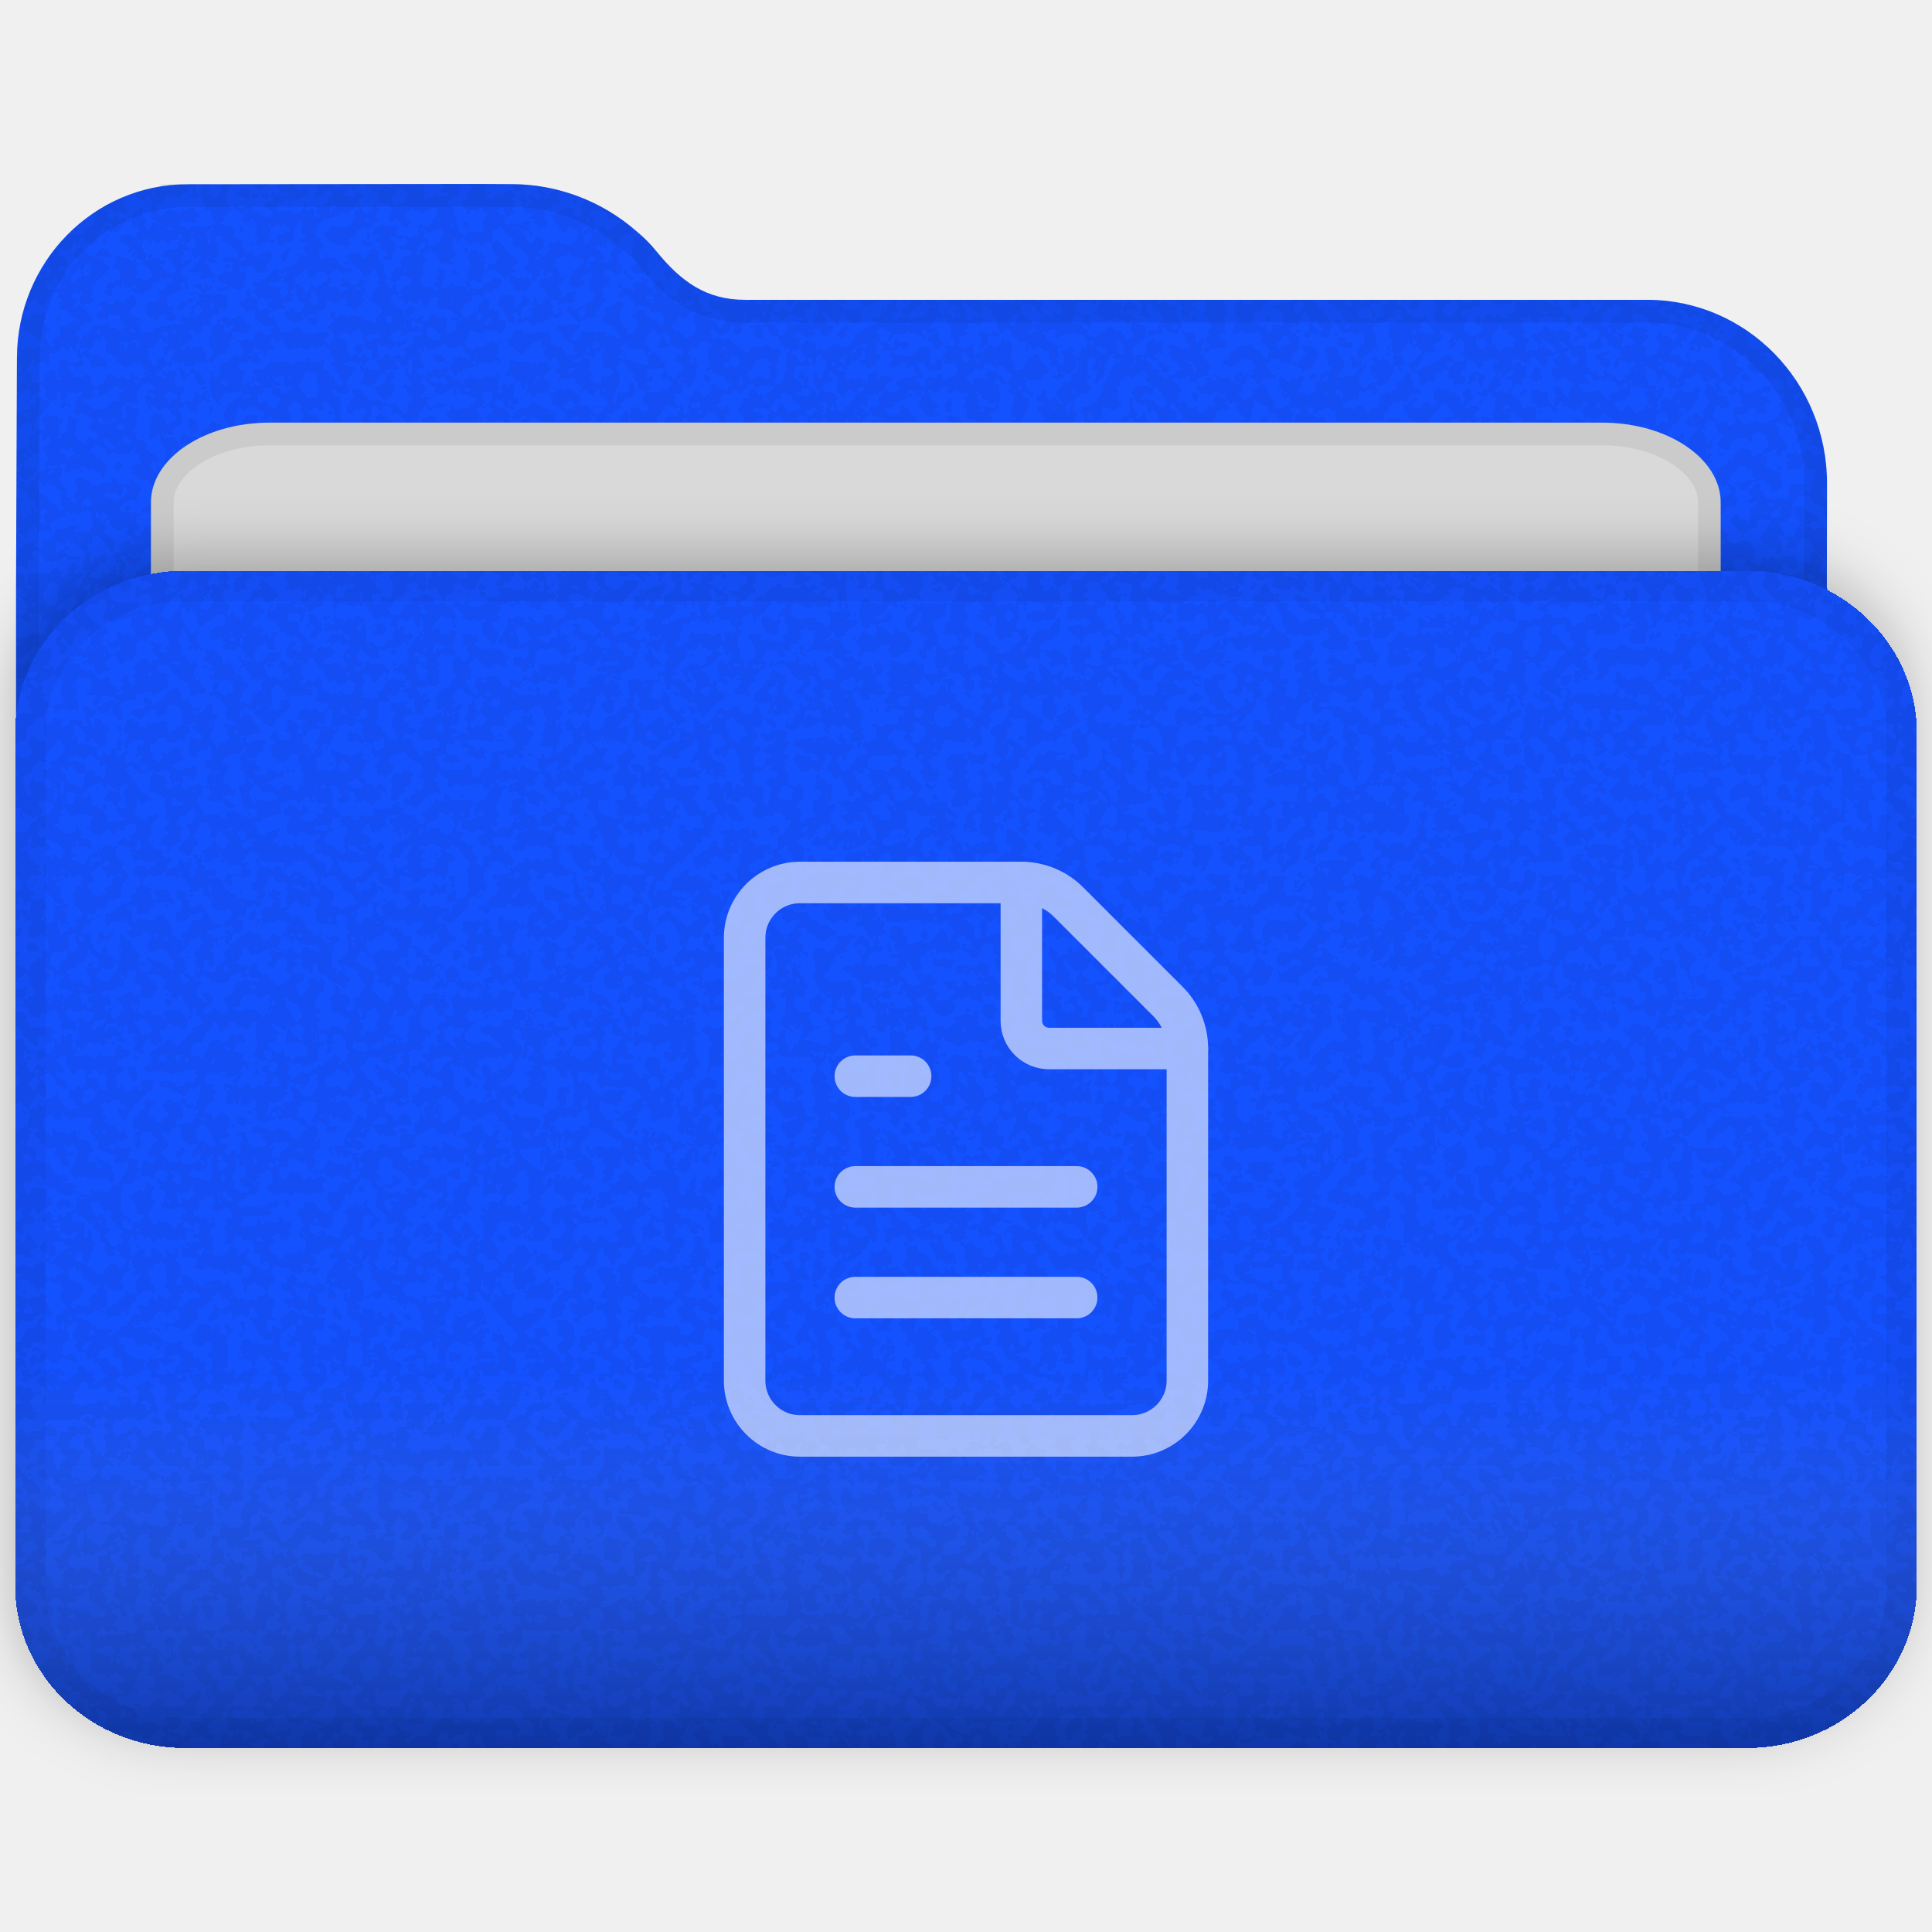
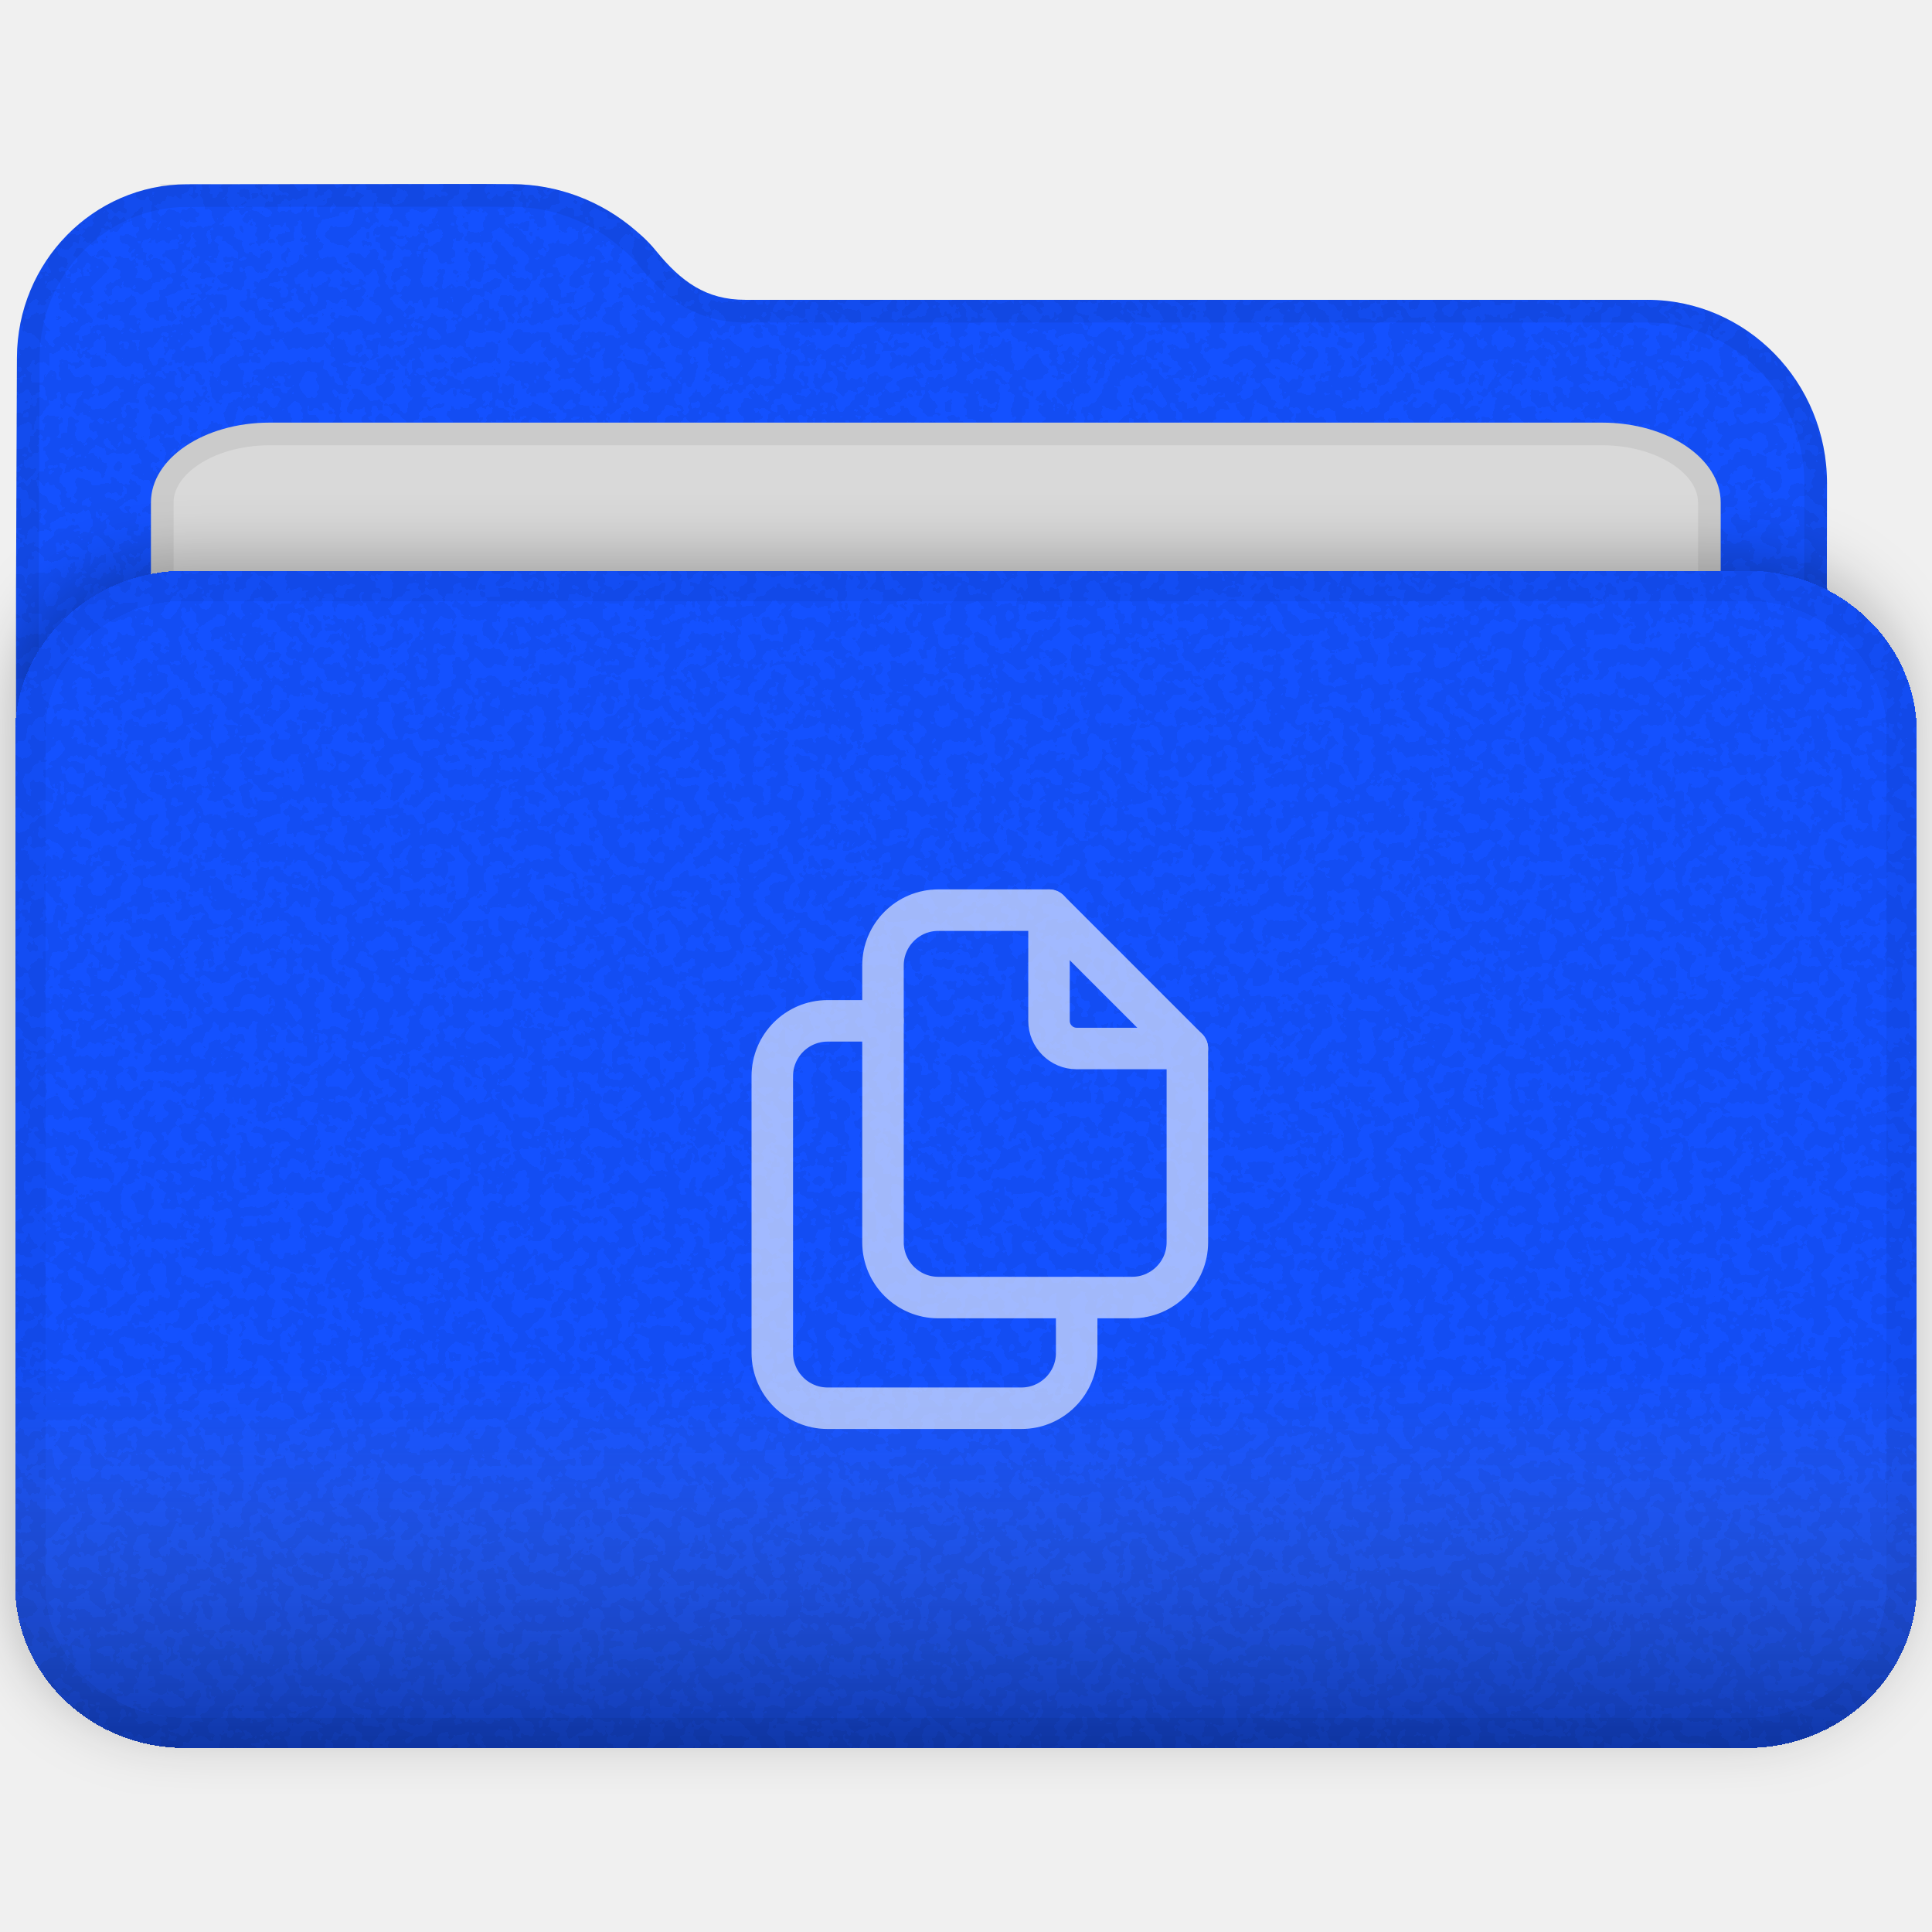
<svg xmlns="http://www.w3.org/2000/svg" width="64" height="64" viewBox="0 0 64 64" fill="none">
  <defs>
    <style id="current-color-scheme" type="text/css">

            .ColorScheme-Highlight
            {
                color:#1451FF;
            }

        </style>
  </defs>
  <g clip-path="url(#clip0_346_3040)">
    <g filter="url(#filter0_n_346_3040)">
      <path d="M0.561 11.845C0.574 8.679 3.086 6.115 6.189 6.104L15.865 6.094L16.984 6.1C18.476 6.109 19.917 6.653 21.057 7.636L21.191 7.752C21.386 7.921 21.567 8.107 21.73 8.308C22.56 9.327 23.385 9.932 24.684 9.932H54.57C57.861 9.934 60.527 12.66 60.522 16.019L60.517 19.477C60.517 19.482 60.519 19.487 60.524 19.49C60.529 19.492 60.531 19.497 60.531 19.503L60.52 25.948C60.518 27.134 59.576 28.094 58.414 28.094H1.642C1.05 28.094 0.57 27.603 0.571 26.999L0.572 26.617L0.531 23.664V19.494L0.561 11.845Z" class="ColorScheme-Highlight" fill="currentColor" />
      <path d="M16.981 6.476C18.383 6.484 19.739 6.994 20.811 7.92L20.946 8.036C21.125 8.19 21.29 8.36 21.439 8.544C21.868 9.07 22.314 9.515 22.841 9.825C23.374 10.139 23.971 10.307 24.684 10.307H54.569C57.647 10.309 60.151 12.86 60.147 16.019L60.142 19.476C60.142 19.51 60.146 19.545 60.155 19.578L60.145 25.947C60.144 26.933 59.362 27.719 58.414 27.719H1.642C1.264 27.718 0.946 27.404 0.946 27L0.947 26.618V26.612L0.906 23.658V19.495L0.937 11.847C0.948 8.879 3.301 6.49 6.19 6.479L6.189 6.478L15.862 6.469L16.981 6.476Z" stroke="black" stroke-opacity="0.07" stroke-width="0.75" />
    </g>
    <path d="M5 16.646C5 15.184 6.76 14 8.931 14H53.069C55.24 14 57 15.184 57 16.646V46.354C57 47.816 55.24 49 53.069 49H8.931C6.76 49 5 47.816 5 46.354V16.646Z" fill="#D9D9D9" />
    <path d="M8.931 14.375H53.069C54.09 14.375 54.998 14.654 55.64 15.086C56.283 15.519 56.625 16.078 56.625 16.645V46.355C56.625 46.922 56.283 47.481 55.64 47.914C54.998 48.346 54.09 48.625 53.069 48.625H8.931C7.91 48.625 7.002 48.346 6.36 47.914C5.717 47.481 5.375 46.922 5.375 46.355V16.645C5.375 16.078 5.717 15.519 6.36 15.086C7.002 14.654 7.91 14.375 8.931 14.375Z" stroke="black" stroke-opacity="0.07" stroke-width="0.75" />
    <g filter="url(#filter1_dn_346_3040)">
      <path d="M0.5 24.288C0.5 21.316 3.019 18.906 6.126 18.906H57.874C60.981 18.906 63.5 21.316 63.5 24.288V52.524C63.5 55.496 60.981 57.906 57.874 57.906H6.126C3.019 57.906 0.5 55.496 0.5 52.524V24.288Z" class="ColorScheme-Highlight" fill="currentColor" shape-rendering="crispEdges" />
      <path d="M0.5 24.288C0.5 21.316 3.019 18.906 6.126 18.906H57.874C60.981 18.906 63.5 21.316 63.5 24.288V52.524C63.5 55.496 60.981 57.906 57.874 57.906H6.126C3.019 57.906 0.5 55.496 0.5 52.524V24.288Z" fill="url(#paint0_linear_346_3040)" fill-opacity="0.43" shape-rendering="crispEdges" />
      <path d="M6.126 19.406H57.874C60.726 19.406 63 21.613 63 24.288V52.524C63 55.2 60.726 57.406 57.874 57.406H6.126C3.363 57.406 1.143 55.336 1.007 52.773L1 52.524V24.288C1 21.613 3.274 19.406 6.126 19.406Z" stroke="black" stroke-opacity="0.05" shape-rendering="crispEdges" />
    </g>
  </g>
  <defs>
    <filter id="filter0_n_346_3040" x="0.531" y="6.094" width="60" height="22" filterUnits="userSpaceOnUse" color-interpolation-filters="sRGB">
      <feFlood flood-opacity="0" result="BackgroundImageFix" />
      <feBlend mode="normal" in="SourceGraphic" in2="BackgroundImageFix" result="shape" />
      <feTurbulence type="fractalNoise" baseFrequency="2 2" stitchTiles="stitch" numOctaves="3" result="noise" seed="5353" />
      <feColorMatrix in="noise" type="luminanceToAlpha" result="alphaNoise" />
      <feComponentTransfer in="alphaNoise" result="coloredNoise1">
        <feFuncA type="discrete" tableValues="1 1 1 1 1 1 1 1 1 1 1 1 1 1 1 1 1 1 1 1 1 1 1 1 1 1 1 1 1 1 1 1 1 1 1 1 1 1 1 1 1 1 1 1 1 1 1 1 1 1 1 0 0 0 0 0 0 0 0 0 0 0 0 0 0 0 0 0 0 0 0 0 0 0 0 0 0 0 0 0 0 0 0 0 0 0 0 0 0 0 0 0 0 0 0 0 0 0 0 0 " />
      </feComponentTransfer>
      <feComposite operator="in" in2="shape" in="coloredNoise1" result="noise1Clipped" />
      <feFlood flood-color="rgba(0, 0, 0, 0.05)" result="color1Flood" />
      <feComposite operator="in" in2="noise1Clipped" in="color1Flood" result="color1" />
      <feMerge result="effect1_noise_346_3040">
        <feMergeNode in="shape" />
        <feMergeNode in="color1" />
      </feMerge>
    </filter>
    <filter id="filter1_dn_346_3040" x="-1.75" y="16.406" width="67" height="43" filterUnits="userSpaceOnUse" color-interpolation-filters="sRGB">
      <feFlood flood-opacity="0" result="BackgroundImageFix" />
      <feColorMatrix in="SourceAlpha" type="matrix" values="0 0 0 0 0 0 0 0 0 0 0 0 0 0 0 0 0 0 127 0" result="hardAlpha" />
      <feOffset dx="-0.25" dy="-0.5" />
      <feGaussianBlur stdDeviation="1" />
      <feComposite in2="hardAlpha" operator="out" />
      <feColorMatrix type="matrix" values="0 0 0 0 0 0 0 0 0 0 0 0 0 0 0 0 0 0 0.25 0" />
      <feBlend mode="normal" in2="BackgroundImageFix" result="effect1_dropShadow_346_3040" />
      <feBlend mode="normal" in="SourceGraphic" in2="BackgroundImageFix" result="shape" />
      <feTurbulence type="fractalNoise" baseFrequency="2 2" stitchTiles="stitch" numOctaves="3" result="noise" seed="3340" />
      <feColorMatrix in="noise" type="luminanceToAlpha" result="alphaNoise" />
      <feComponentTransfer in="alphaNoise" result="coloredNoise1">
        <feFuncA type="discrete" tableValues="1 1 1 1 1 1 1 1 1 1 1 1 1 1 1 1 1 1 1 1 1 1 1 1 1 1 1 1 1 1 1 1 1 1 1 1 1 1 1 1 1 1 1 1 1 1 1 1 1 1 1 0 0 0 0 0 0 0 0 0 0 0 0 0 0 0 0 0 0 0 0 0 0 0 0 0 0 0 0 0 0 0 0 0 0 0 0 0 0 0 0 0 0 0 0 0 0 0 0 0 " />
      </feComponentTransfer>
      <feComposite operator="in" in2="shape" in="coloredNoise1" result="noise1Clipped" />
      <feFlood flood-color="rgba(0, 0, 0, 0.05)" result="color1Flood" />
      <feComposite operator="in" in2="noise1Clipped" in="color1Flood" result="color1" />
      <feMerge result="effect2_noise_346_3040">
        <feMergeNode in="shape" />
        <feMergeNode in="color1" />
      </feMerge>
      <feBlend mode="normal" in="effect2_noise_346_3040" in2="effect1_dropShadow_346_3040" result="effect2_noise_346_3040" />
    </filter>
    <linearGradient id="paint0_linear_346_3040" x1="31.994" y1="45.437" x2="31.994" y2="58.445" gradientUnits="userSpaceOnUse">
      <stop stop-color="#A1A1A1" stop-opacity="0" />
      <stop offset="1" stop-opacity="0.75" />
    </linearGradient>
    <clipPath id="clip0_346_3040">
      <rect width="64" height="64" fill="white" />
    </clipPath>
  </defs>
  <g opacity="0.6" transform="translate(21 27.4) scale(0.916667)" fill="none" stroke="#FFFFFF" stroke-width="1.5" stroke-linecap="round" stroke-linejoin="round">
-     <path d="M6 22a2 2 0 0 1-2-2V4a2 2 0 0 1 2-2h8a2.4 2.4 0 0 1 1.704.706l3.588 3.588A2.4 2.4 0 0 1 20 8v12a2 2 0 0 1-2 2z" />
-     <path d="M14 2v5a1 1 0 0 0 1 1h5" />
-     <path d="M10 9H8" />
-     <path d="M16 13H8" />
-     <path d="M16 17H8" />
+     <path d="M15 3v4a1 1 0 0 0 1 1h4" />
+     <path d="M18 17h-7a2 2 0 0 1 -2 -2v-10a2 2 0 0 1 2 -2h4l5 5v7a2 2 0 0 1 -2 2" />
+     <path d="M16 17v2a2 2 0 0 1 -2 2h-7a2 2 0 0 1 -2 -2v-10a2 2 0 0 1 2 -2h2" />
  </g>
</svg>
